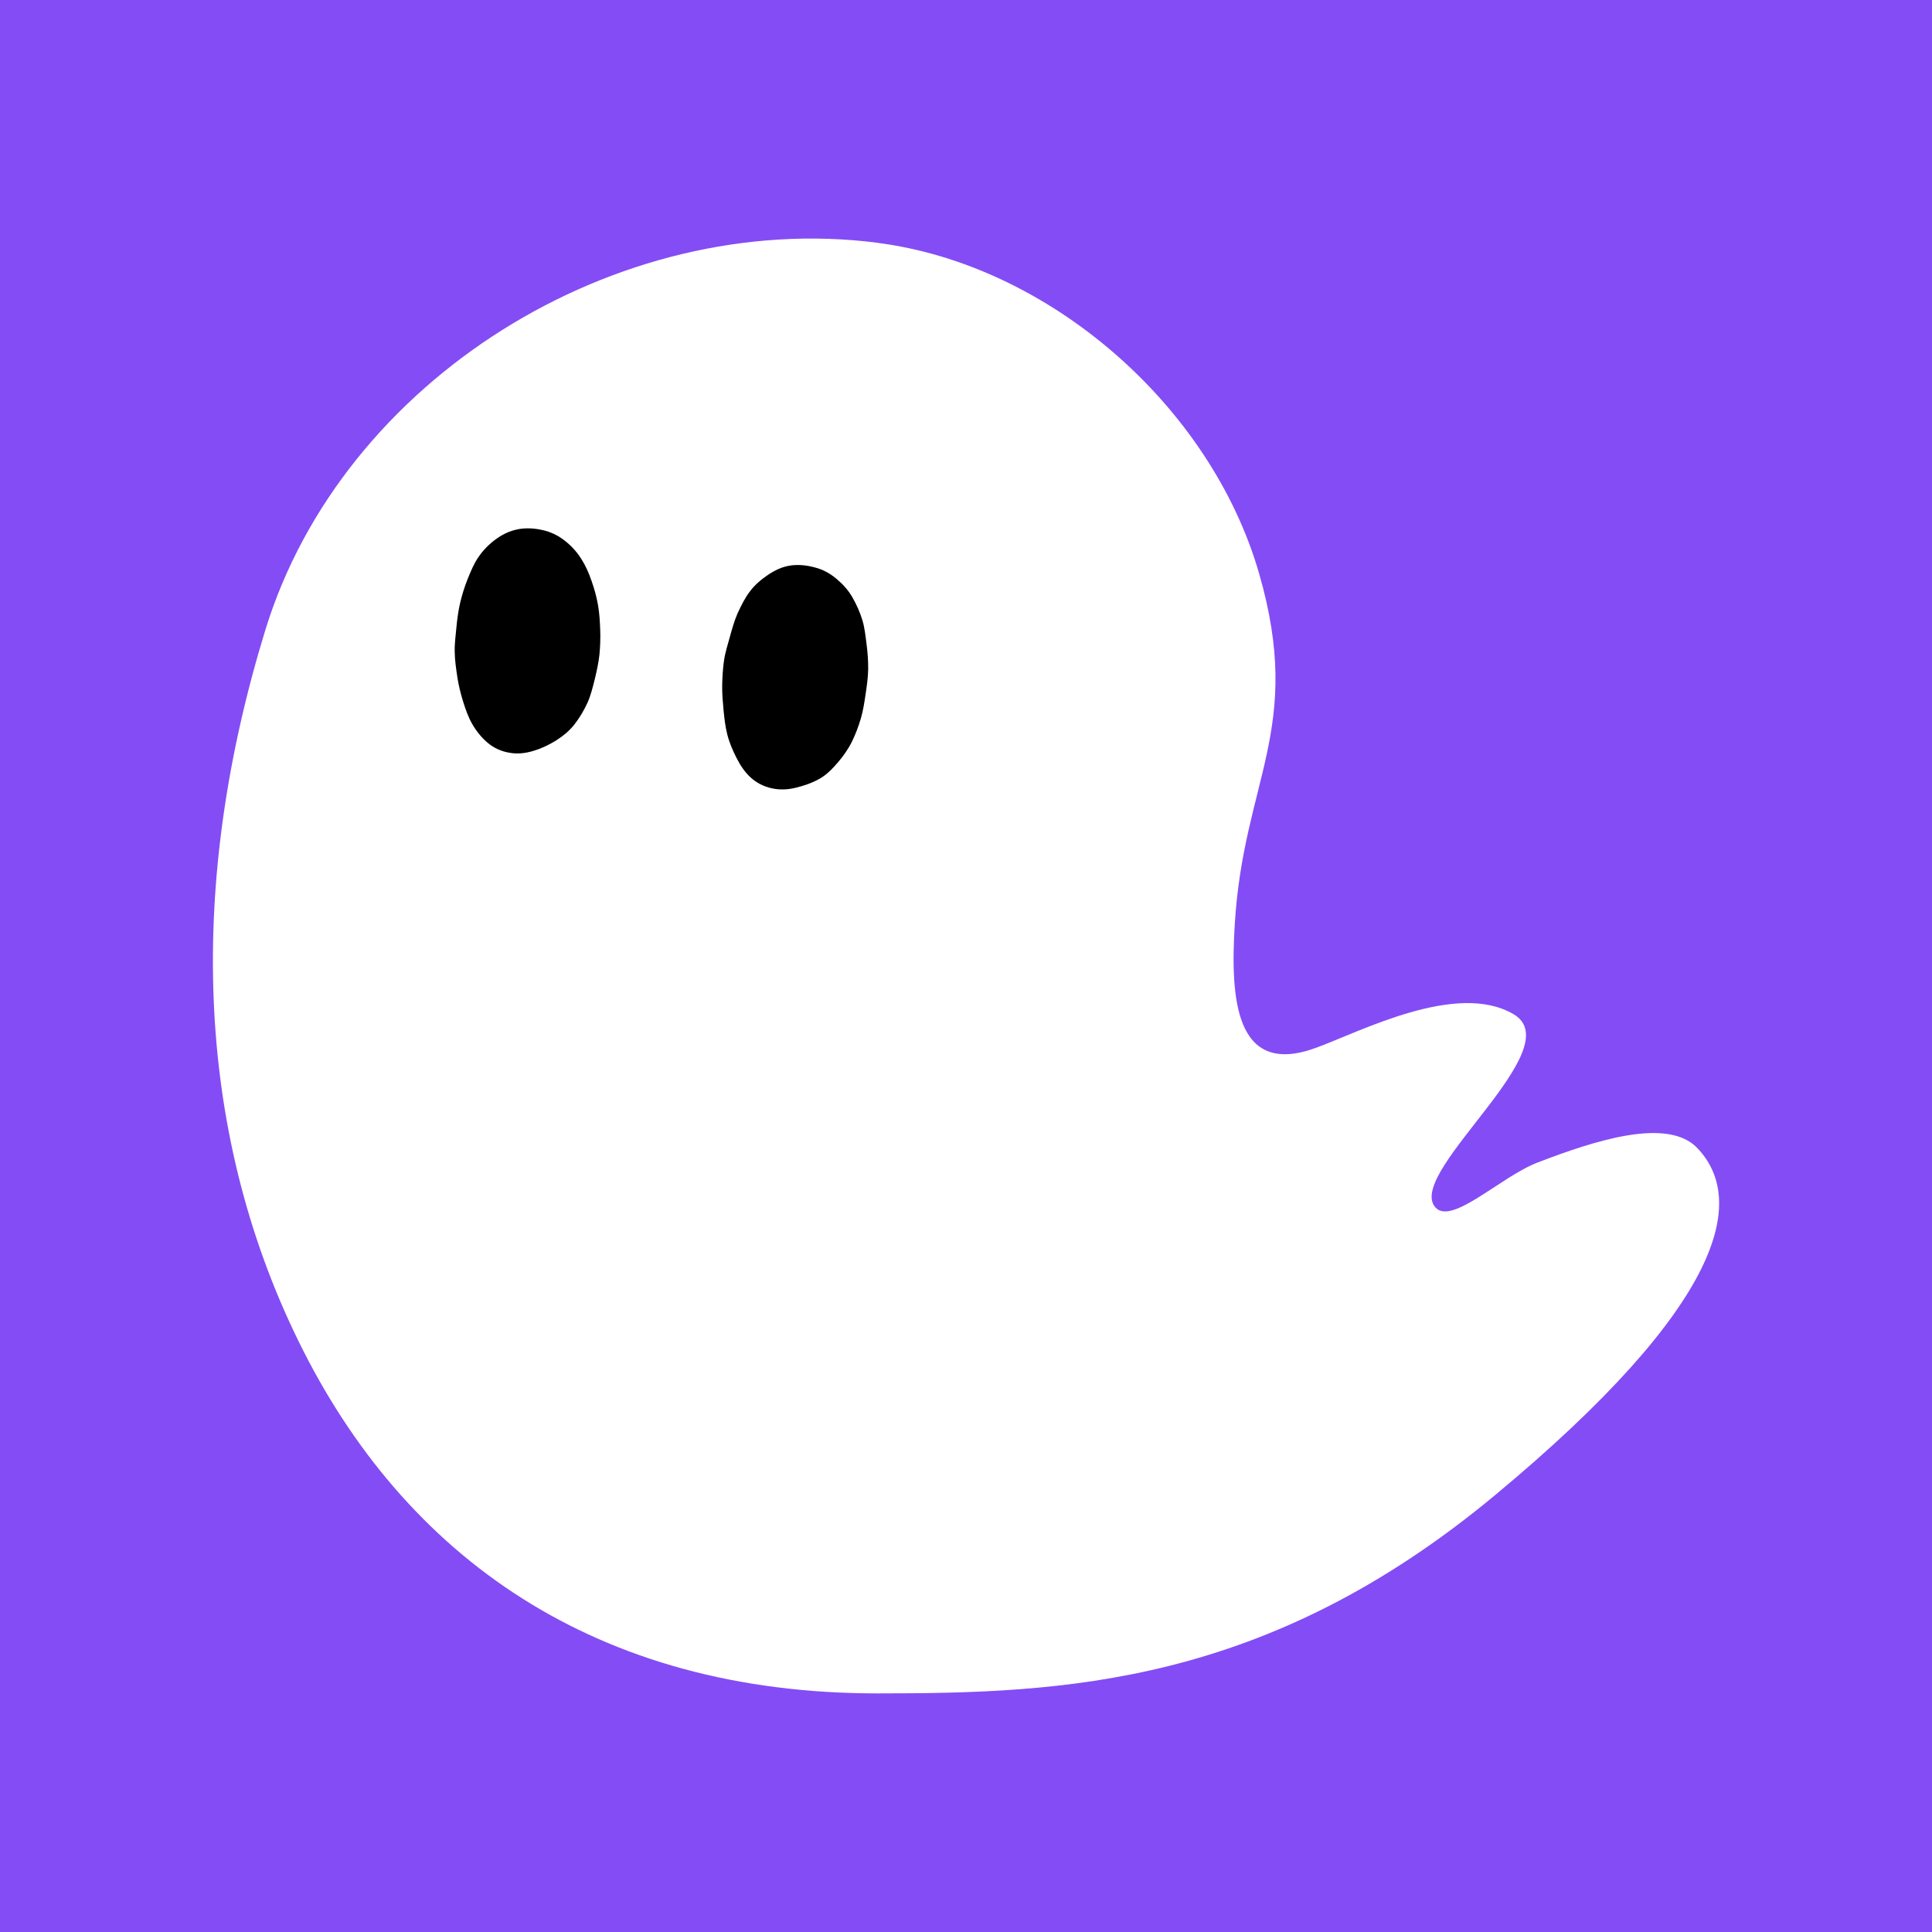
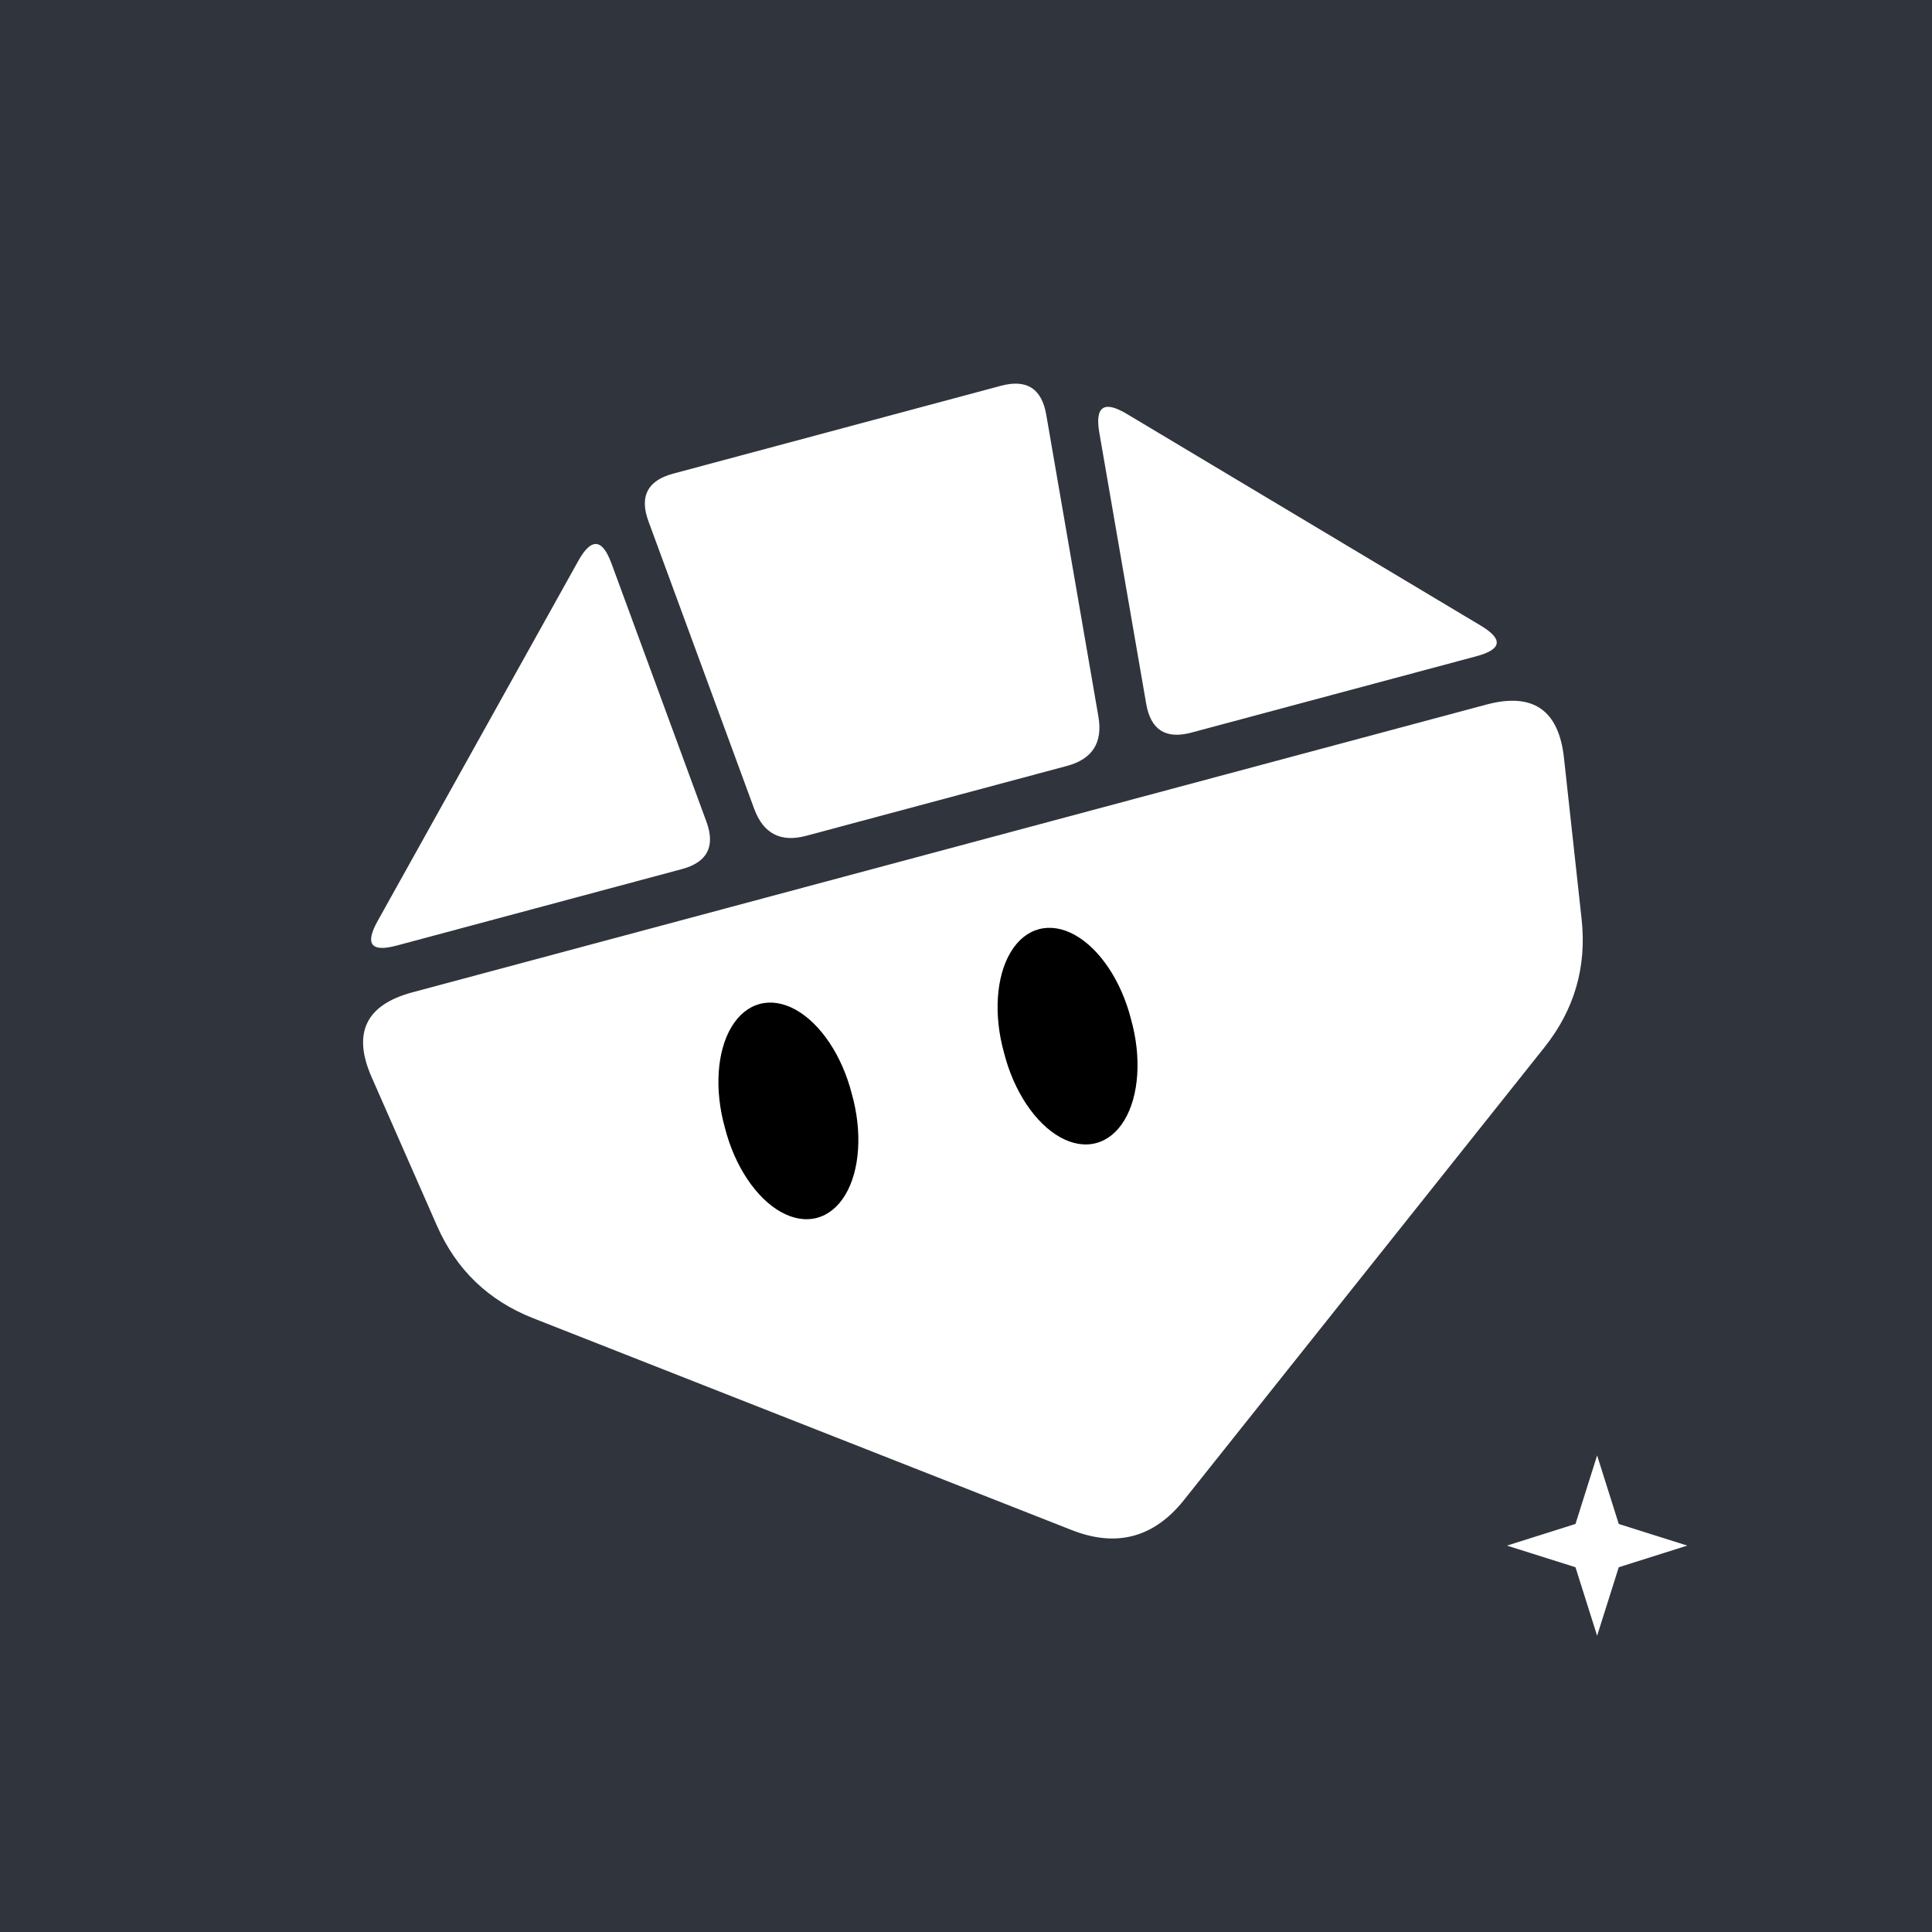
- <svg xmlns="http://www.w3.org/2000/svg" id="a" data-name="Layer 1" viewBox="0 0 300 300">
-   <rect width="300" height="300" fill="#844cf5" />
-   <path d="M136.2,37.69c-40.46-5.17-83.02,21.22-94.98,60.08-11.95,38.86-11.23,77.18,5.19,110.6,16.41,33.42,46.1,54.58,89.8,54.58,28.93,0,60.4-1.22,96.01-30.84,35.61-29.62,39.04-45.78,31.33-53.85-4.64-4.85-16.02-1.12-24.83,2.27-5.84,2.25-13.71,10.21-16.03,6.7-3.75-5.68,21.19-24.5,12.36-29.73-8.83-5.23-23.93,2.75-30.77,5.23-12.54,4.55-13.25-7.77-12.54-19.29,1.37-22.42,10.72-30.28,3.78-54.36-7.49-26.02-32.52-47.96-59.32-51.38Z" fill="#fff" />
-   <path d="M80.36,82.19c1.39-.26,2.68-.15,3.84.11,1.3.28,2.44.83,3.45,1.62,1.02.79,1.87,1.7,2.59,2.83.67,1.04,1.2,2.22,1.63,3.49.41,1.18.77,2.42.99,3.73.23,1.3.29,2.55.34,3.84.05,1.3,0,2.59-.12,3.85-.14,1.27-.42,2.55-.72,3.79-.31,1.23-.63,2.55-1.14,3.68-.56,1.22-1.23,2.33-1.99,3.32-.82,1.05-1.83,1.86-2.88,2.53-1.23.76-2.37,1.27-3.47,1.6-1.38.43-2.61.51-3.75.31-1.29-.21-2.43-.73-3.42-1.56-.91-.78-1.73-1.76-2.41-2.95-.59-1.05-1.03-2.27-1.42-3.55-.36-1.18-.68-2.43-.87-3.73-.19-1.3-.38-2.52-.4-3.82-.04-1.3.14-2.55.26-3.84.12-1.28.29-2.56.57-3.78.28-1.22.68-2.5,1.14-3.66.5-1.24.99-2.44,1.68-3.45.74-1.1,1.67-2.03,2.65-2.76.98-.73,2.18-1.36,3.47-1.59l-.02-.02h0Z" />
-   <path d="M122.75,87.81c1.39-.19,2.67,0,3.81.31,1.29.33,2.36.95,3.34,1.77.98.82,1.83,1.75,2.48,2.9.61,1.07,1.15,2.25,1.54,3.54.36,1.2.48,2.49.65,3.79.17,1.3.25,2.54.24,3.84-.03,1.3-.21,2.56-.4,3.83-.19,1.27-.38,2.56-.74,3.78-.36,1.22-.84,2.48-1.38,3.59-.6,1.2-1.35,2.25-2.15,3.19-.87,1.01-1.78,1.96-2.87,2.57-1.26.71-2.48,1.09-3.59,1.37-1.39.36-2.64.37-3.78.13-1.29-.27-2.42-.85-3.37-1.72-.89-.82-1.61-1.89-2.21-3.1-.54-1.08-1.06-2.26-1.39-3.56-.31-1.2-.45-2.48-.58-3.79-.12-1.31-.23-2.54-.21-3.83.03-1.3.1-2.57.28-3.83.18-1.26.59-2.51.92-3.73.34-1.22.7-2.51,1.2-3.64.56-1.22,1.14-2.37,1.87-3.34.8-1.08,1.79-1.9,2.82-2.6,1.03-.69,2.2-1.29,3.5-1.46h.02v-.02Z" />
+ <svg xmlns="http://www.w3.org/2000/svg" viewBox="0 0 300 300">
+   <rect width="300" height="300" fill="#30343c" />
+   <path d="M61.59 146.83Q55.63 148.42 58.63 143.03L89.81 87.07Q92.81 81.68 94.94 87.47L109.69 127.58Q111.82 133.37 105.86 134.96ZM100.69 80.94Q98.56 75.15 104.52 73.55L155.44 59.9Q161.41 58.31 162.46 64.39L170.56 111.27Q171.61 117.35 165.65 118.94L125.2 129.78Q119.24 131.38 117.11 125.59ZM170.7 67.17Q169.65 61.09 174.95 64.26L229.92 97.14Q235.22 100.3 229.26 101.9L184.99 113.76Q179.03 115.36 177.98 109.28ZM230.79 109.41Q241.62 106.51 242.85 117.66L245.59 142.7Q246.81 153.85 239.82 162.63L183.85 232.92Q176.86 241.69 166.42 237.59L82.81 204.7Q72.37 200.6 67.85 190.33L57.71 167.27Q53.19 157 64.03 154.09ZM248 226L251.36 236.64L262 240L251.36 243.36L248 254L244.64 243.36L234 240L244.64 236.64Z" fill="#fff" />
+   <path d="M112.57 175.14A10.2 16.83 -15 1 1 132.27 169.86A10.2 16.83 -15 1 1 112.57 175.14Z" />
+   <path d="M155.92 163.53A10.2 16.83 -15 1 1 175.62 158.25A10.2 16.83 -15 1 1 155.92 163.53Z" />
</svg>
